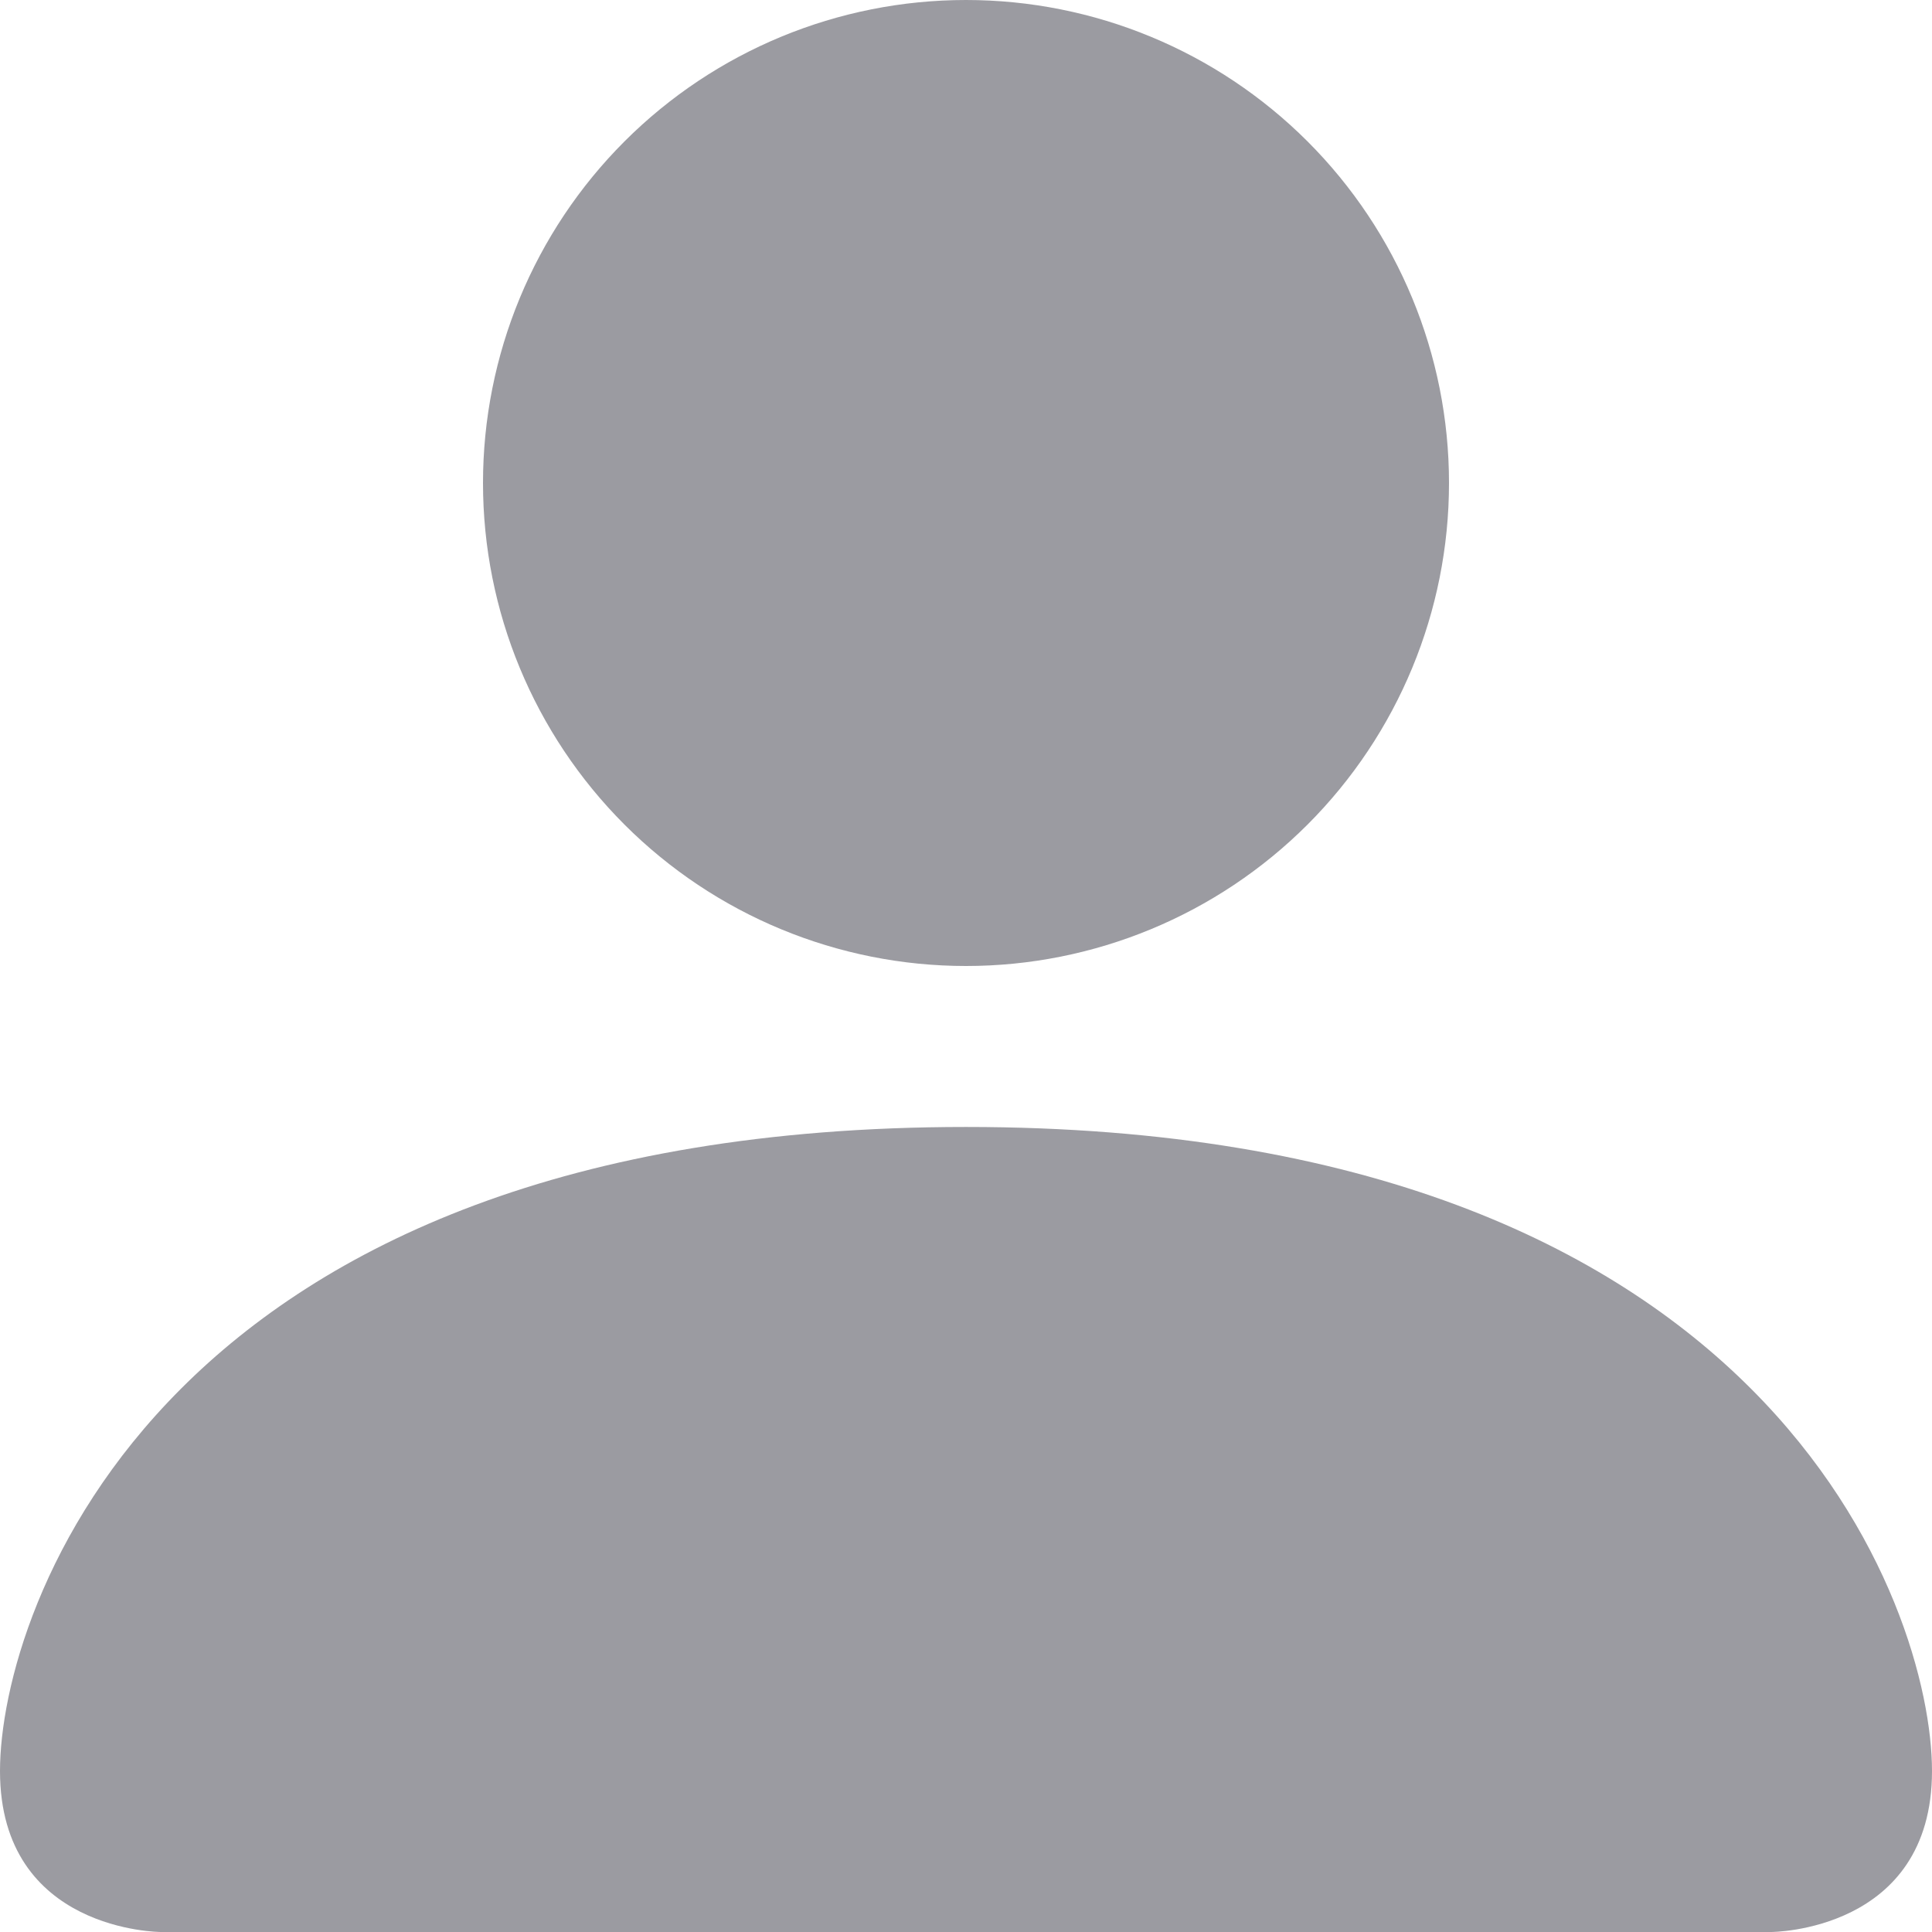
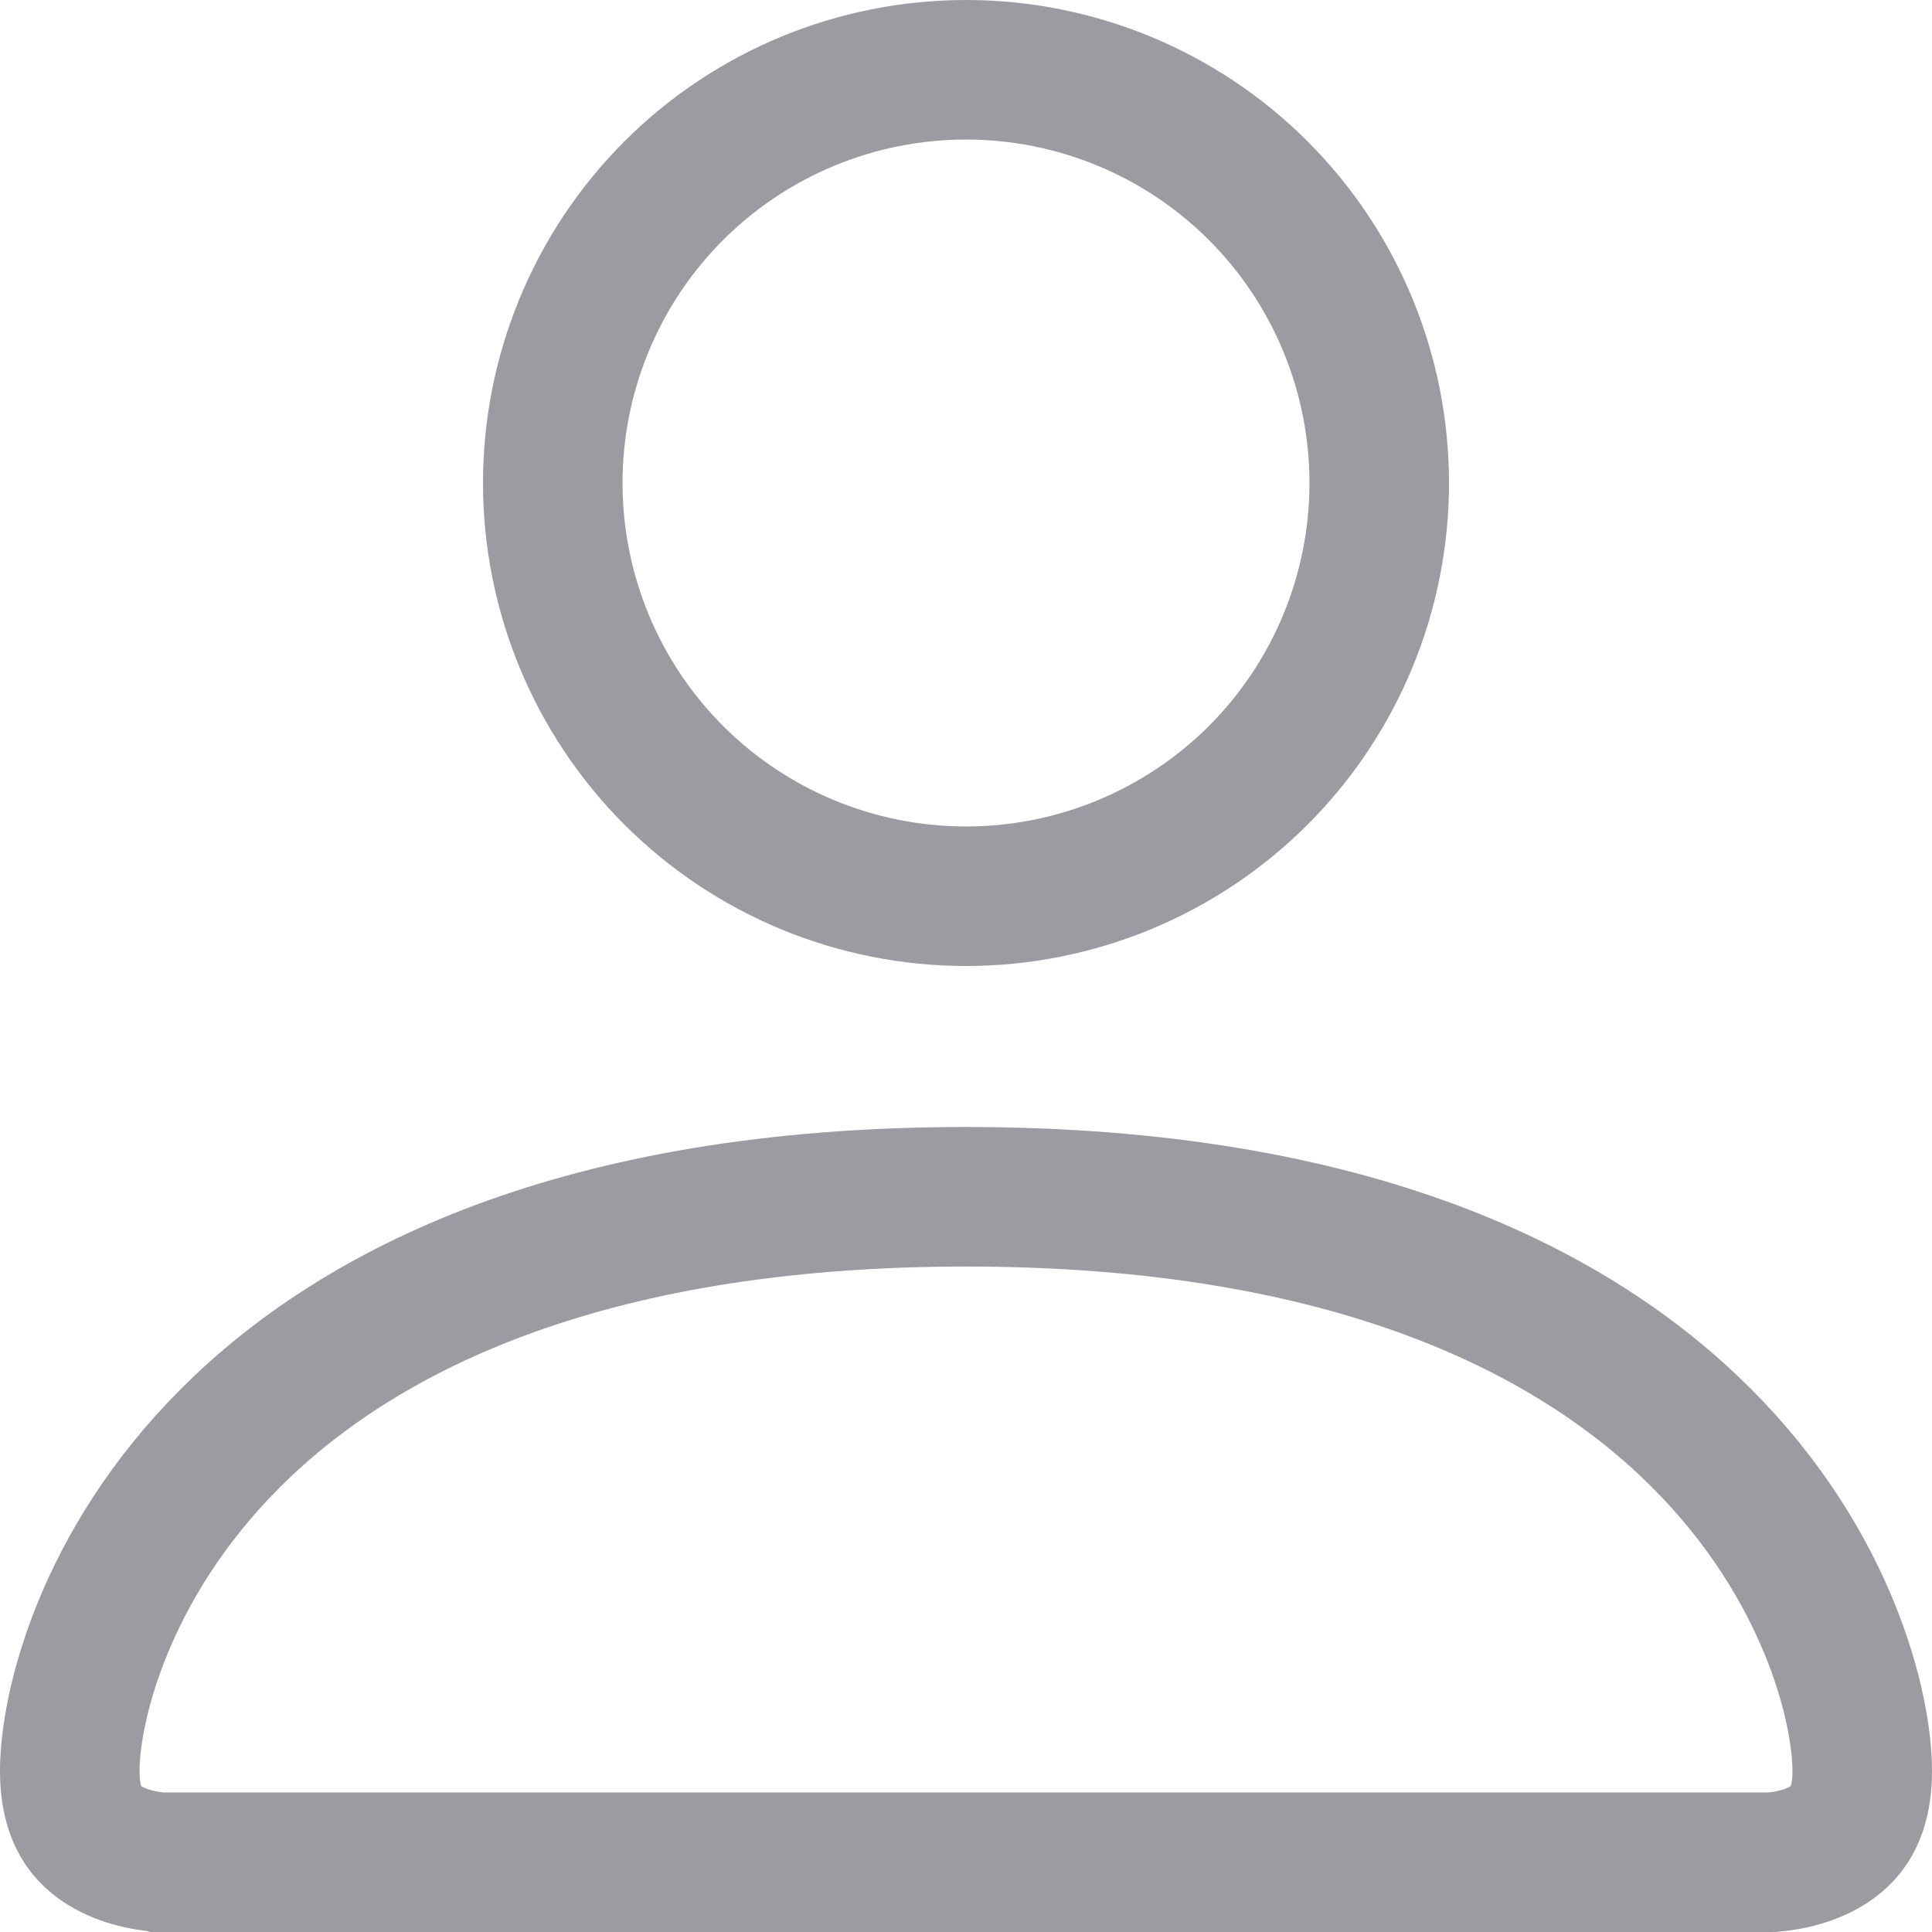
- <svg xmlns="http://www.w3.org/2000/svg" width="19" height="19" viewBox="0 0 19 19" fill="none">
-   <path d="M1.583 19C1.583 19 0 19 0 17.417C0 15.833 1.583 11.083 9.5 11.083C17.417 11.083 19 15.833 19 17.417C19 19 17.417 19 17.417 19H1.583ZM9.5 9.5C10.76 9.5 11.968 9 12.859 8.109C13.75 7.218 14.25 6.01 14.25 4.75C14.25 3.49 13.75 2.282 12.859 1.391C11.968 0.5 10.76 0 9.5 0C8.24 0 7.032 0.5 6.141 1.391C5.25 2.282 4.75 3.49 4.75 4.75C4.75 6.01 5.25 7.218 6.141 8.109C7.032 9 8.24 9.5 9.5 9.5Z" fill="#9B9BA1" />
+ <svg xmlns="http://www.w3.org/2000/svg" width="18" height="18" viewBox="0 0 18 18" fill="none">
+   <path d="M9 11.15C12.613 11.15 14.685 12.23 15.852 13.398C17.039 14.584 17.35 15.917 17.35 16.5C17.35 16.761 17.286 16.914 17.225 17.007C17.16 17.103 17.069 17.176 16.959 17.231C16.846 17.288 16.726 17.319 16.628 17.335C16.581 17.343 16.542 17.347 16.519 17.349C16.507 17.349 16.498 17.349 16.495 17.35H1.505C1.502 17.349 1.493 17.349 1.481 17.349C1.458 17.347 1.419 17.343 1.372 17.335C1.274 17.319 1.154 17.288 1.041 17.231C0.931 17.176 0.84 17.103 0.775 17.007C0.714 16.914 0.65 16.761 0.65 16.5C0.65 15.917 0.961 14.584 2.147 13.398C3.315 12.23 5.387 11.15 9 11.15ZM9 0.65C10.021 0.65 11.001 1.055 11.723 1.777C12.445 2.499 12.85 3.479 12.85 4.5C12.85 5.521 12.445 6.501 11.723 7.223C11.001 7.945 10.021 8.35 9 8.35C7.979 8.35 6.999 7.945 6.277 7.223C5.555 6.501 5.15 5.521 5.15 4.5C5.15 3.479 5.555 2.499 6.277 1.777C6.999 1.055 7.979 0.65 9 0.65Z" stroke="#9B9BA1" stroke-width="1.3" />
</svg>
